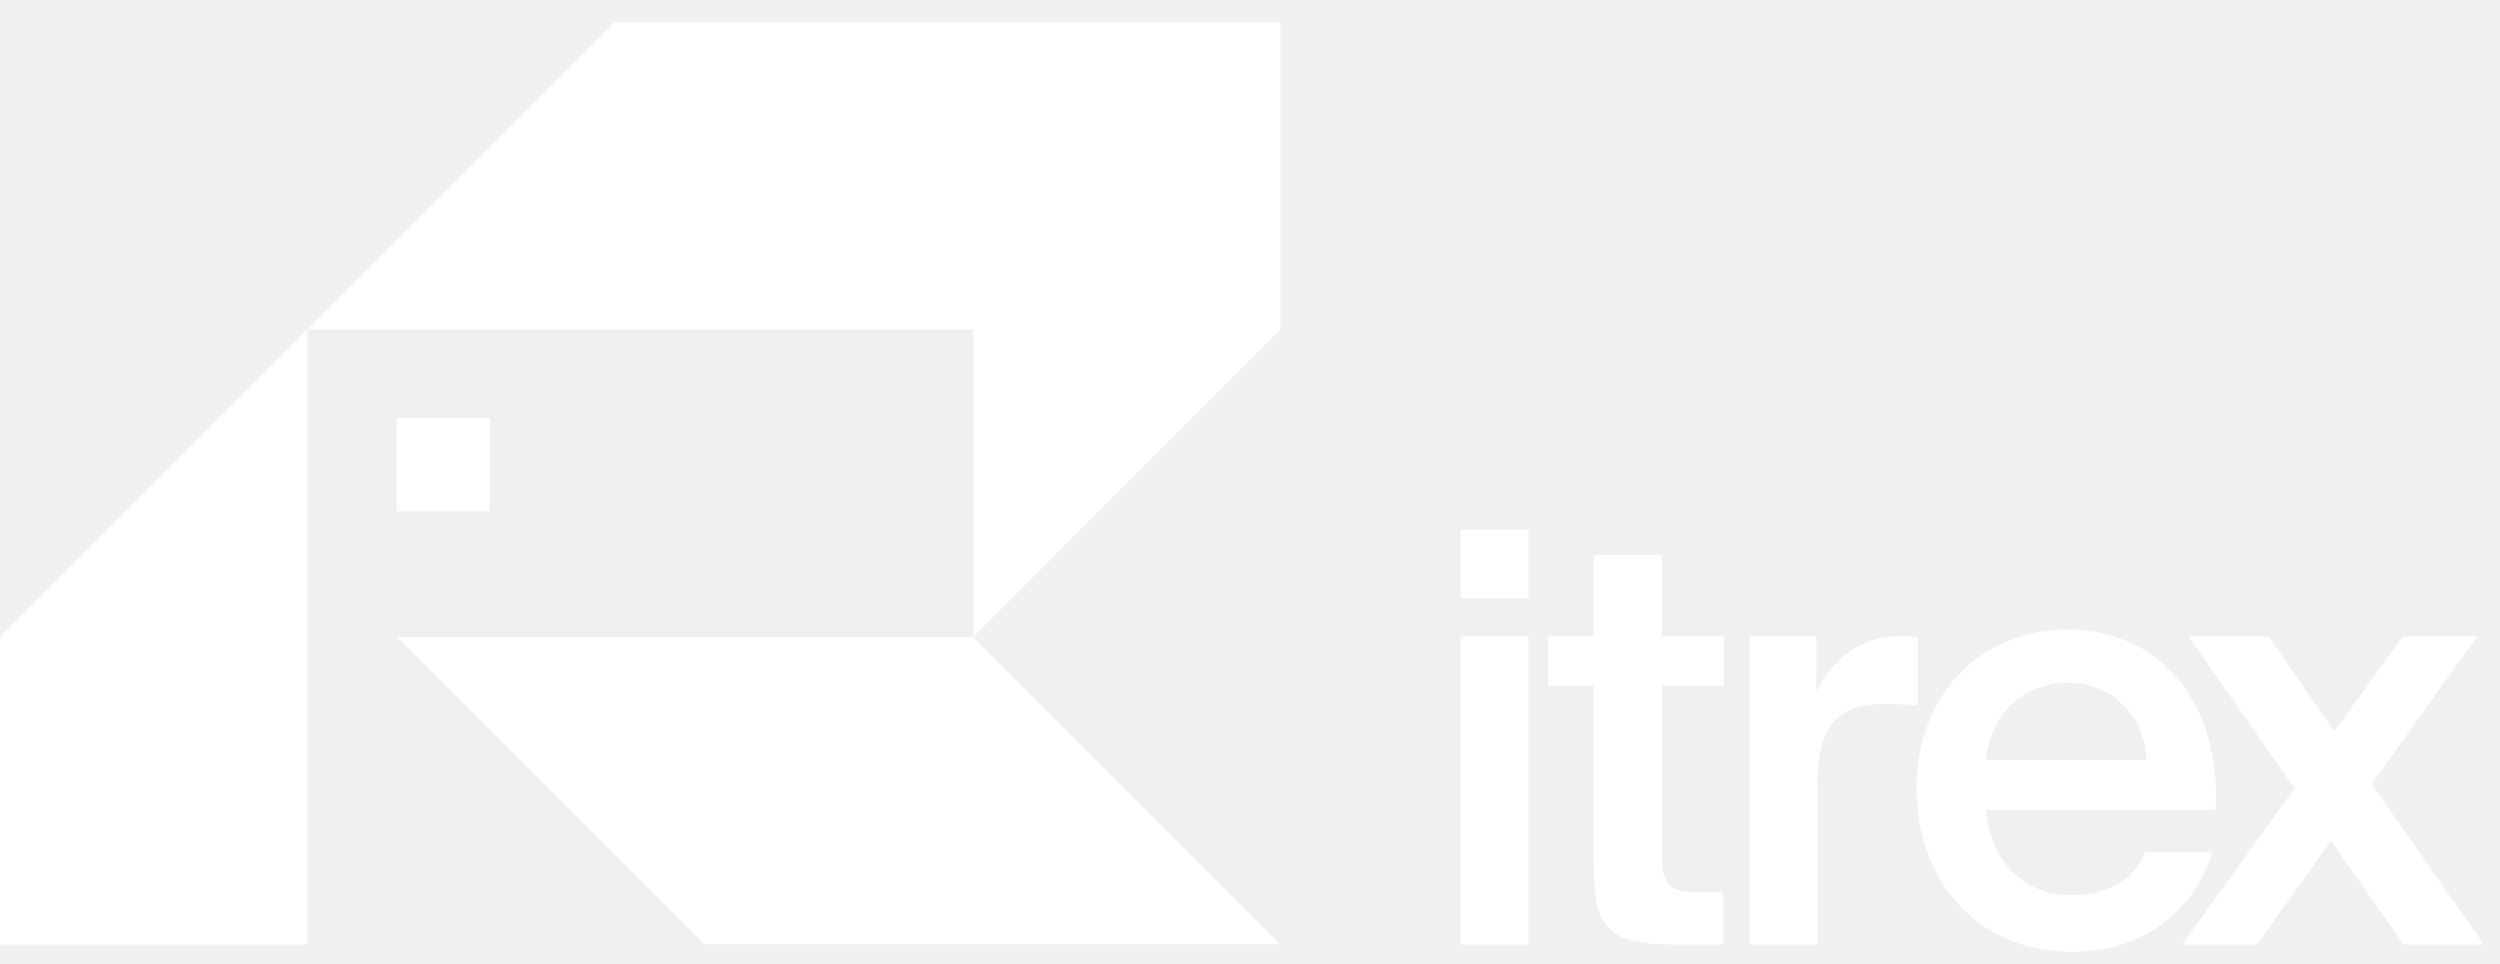
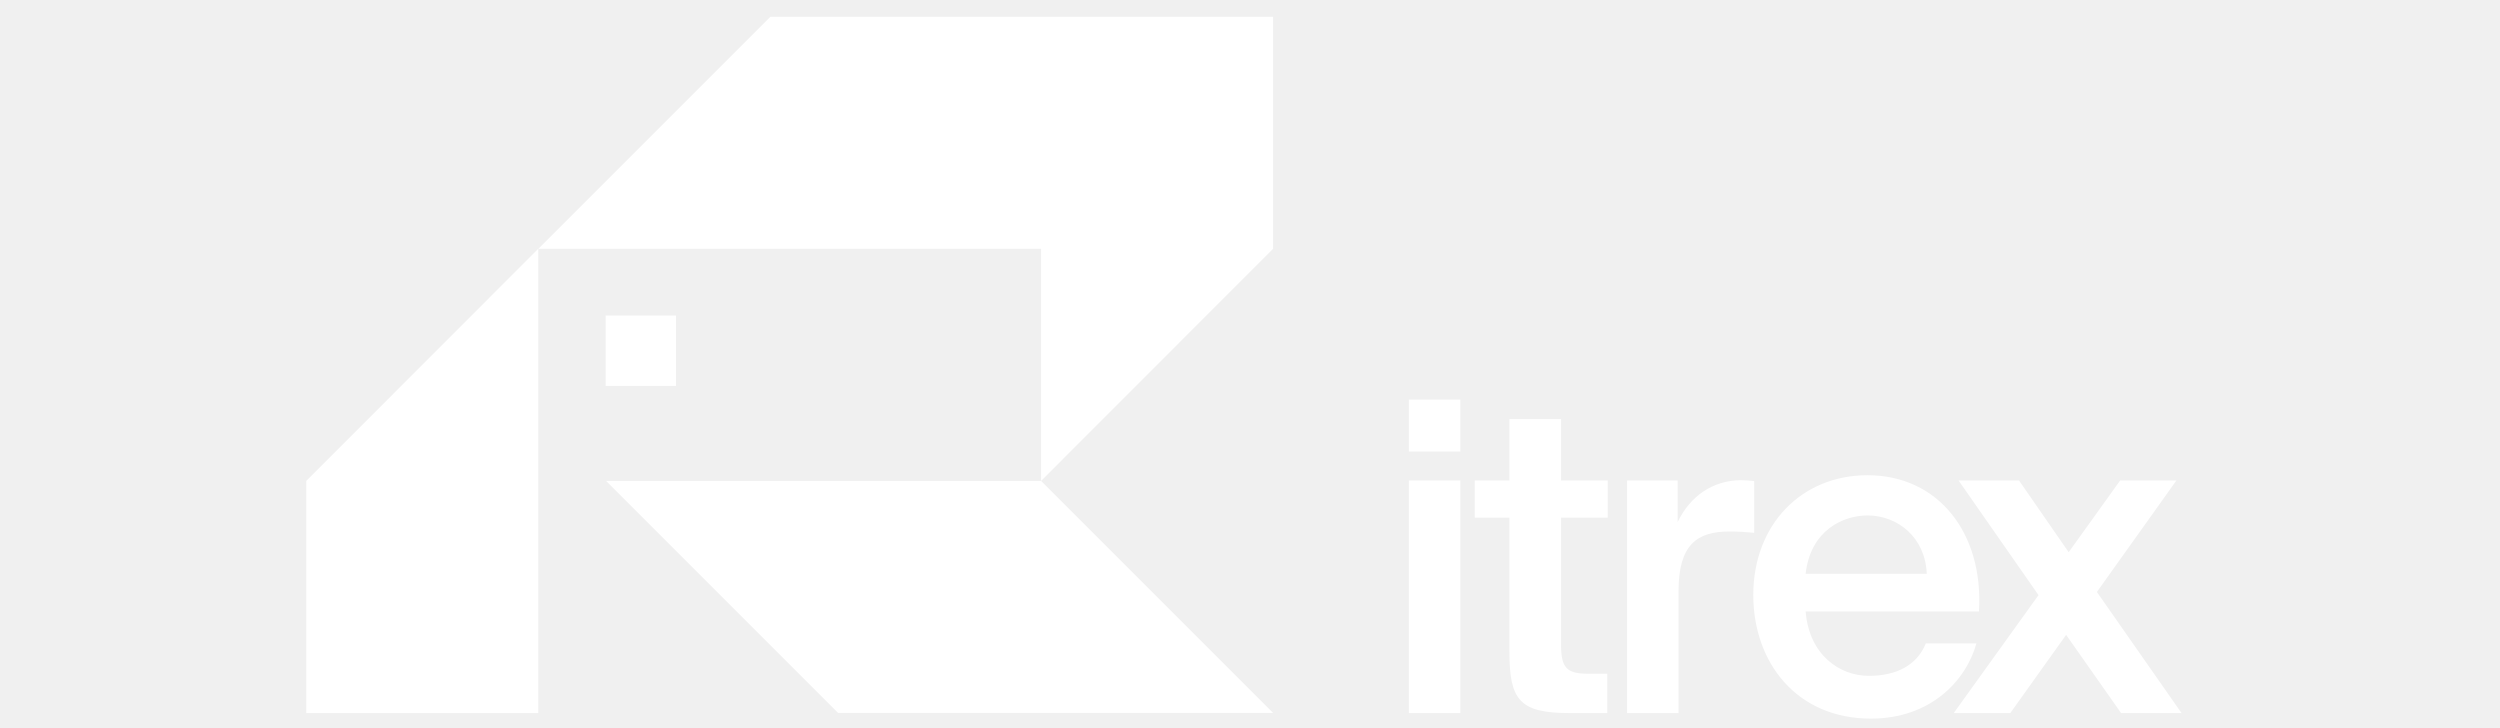
- <svg xmlns="http://www.w3.org/2000/svg" width="109" height="42" viewBox="0 0 109 42" fill="none">
+ <svg xmlns="http://www.w3.org/2000/svg" width="110" height="32" viewBox="0 0 109 42" fill="none">
  <path fill-rule="evenodd" clip-rule="evenodd" d="M55.834 0.97H26.803L13.406 14.367H25.685H26.803H42.436V27.773L55.834 14.367V0.97ZM0 41.179H13.397V27.773V14.367L0 27.773V41.179ZM30.712 41.171L17.314 27.773H31.266H42.436L55.834 41.171H42.436H30.712ZM21.353 18.224H17.288V22.288H21.353V18.224ZM63.676 26.075H66.648V23.077H63.676V26.075ZM63.676 41.179H66.648V27.747H63.676V41.179ZM69.491 24.203H72.463V27.748H75.158V29.897H72.463V37.211C72.463 38.58 72.784 38.909 74.058 38.909H75.132V41.179H72.931C70.063 41.179 69.482 40.408 69.482 37.661V29.897H67.48V27.748H69.482V24.203H69.491ZM82.195 30.694C82.645 30.694 83.113 30.72 83.616 30.772V27.782C83.391 27.756 83.07 27.73 82.845 27.73C81.215 27.747 79.924 28.648 79.196 30.148V27.747H76.276V41.179H79.248V34.142C79.248 31.439 80.323 30.694 82.195 30.694ZM86.588 35.313C86.788 37.808 88.538 39.03 90.237 39.03C91.814 39.03 93.01 38.432 93.53 37.158H96.45C95.852 39.308 93.807 41.5 90.358 41.5C86.042 41.5 83.564 38.233 83.564 34.359C83.564 30.312 86.337 27.444 90.159 27.444C94.275 27.444 96.875 30.815 96.597 35.313H86.588ZM86.588 33.138H93.582C93.504 31.04 91.909 29.767 90.159 29.767C88.763 29.767 86.866 30.616 86.588 33.138ZM108.296 41.179L103.408 34.186L108.001 27.747H104.752L101.779 31.89L98.911 27.747H95.419L100.037 34.368L95.141 41.179H98.408L101.632 36.664L104.804 41.179H108.296Z" fill="white" />
</svg>
